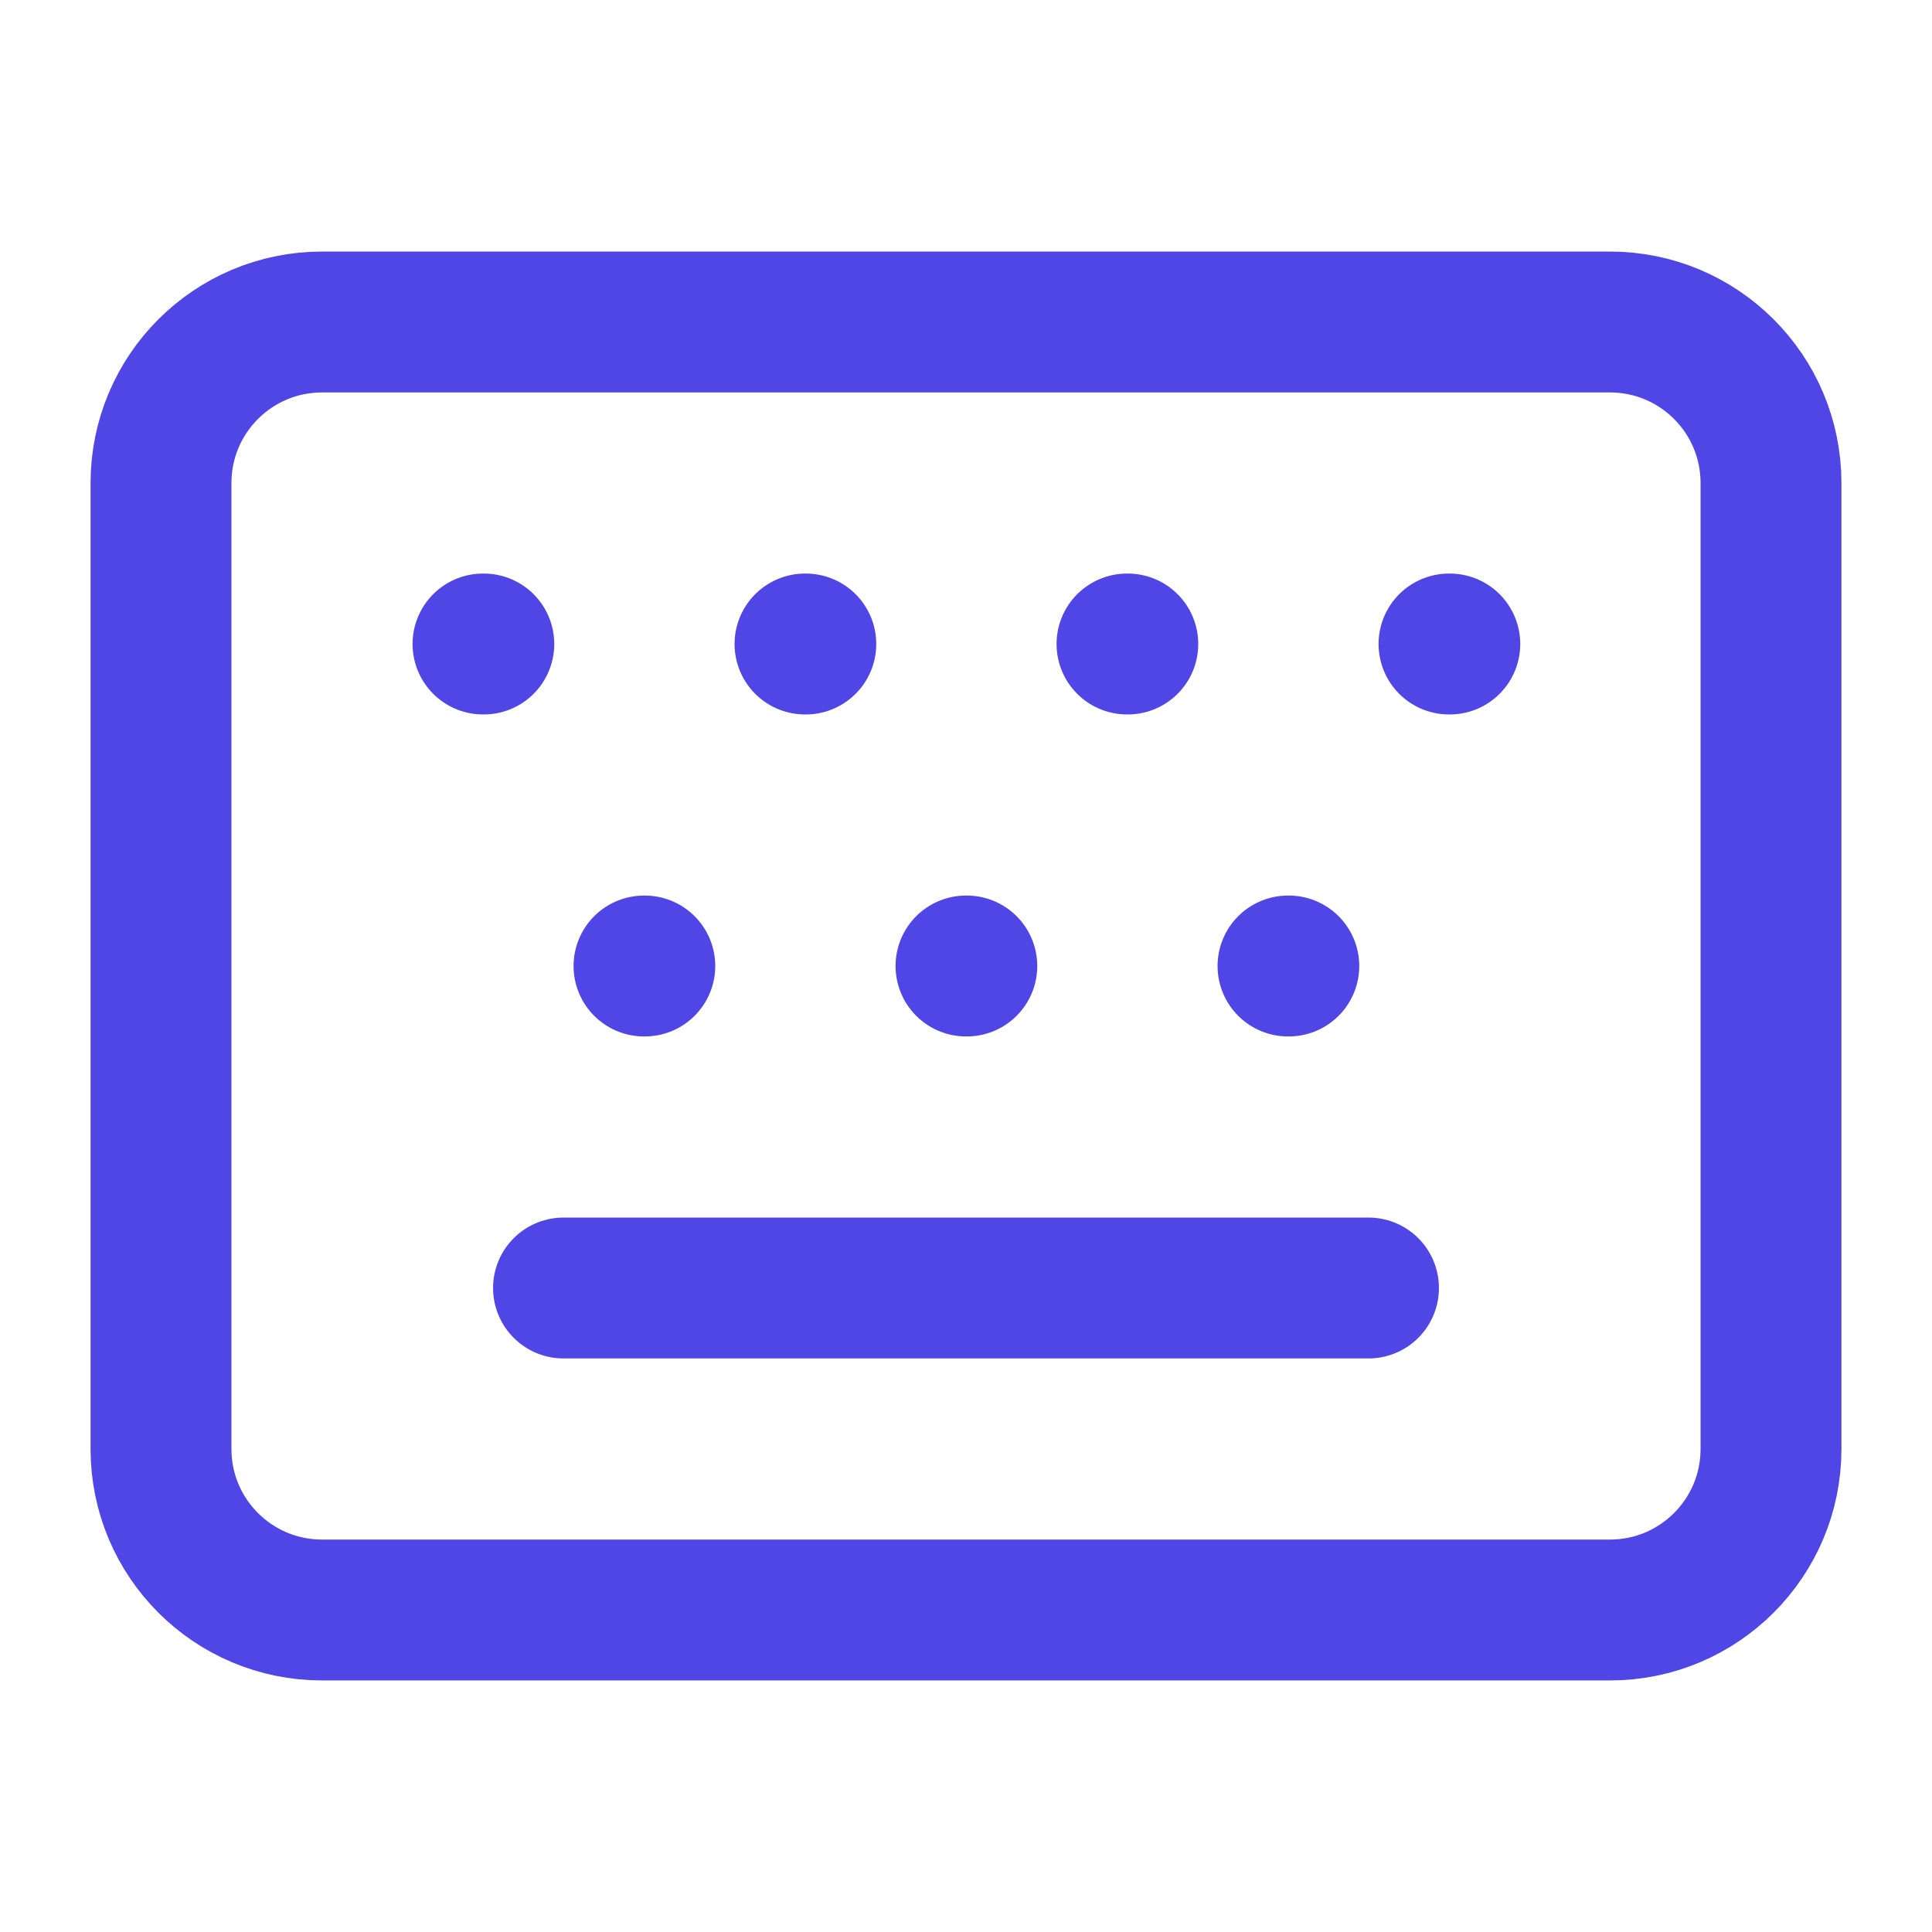
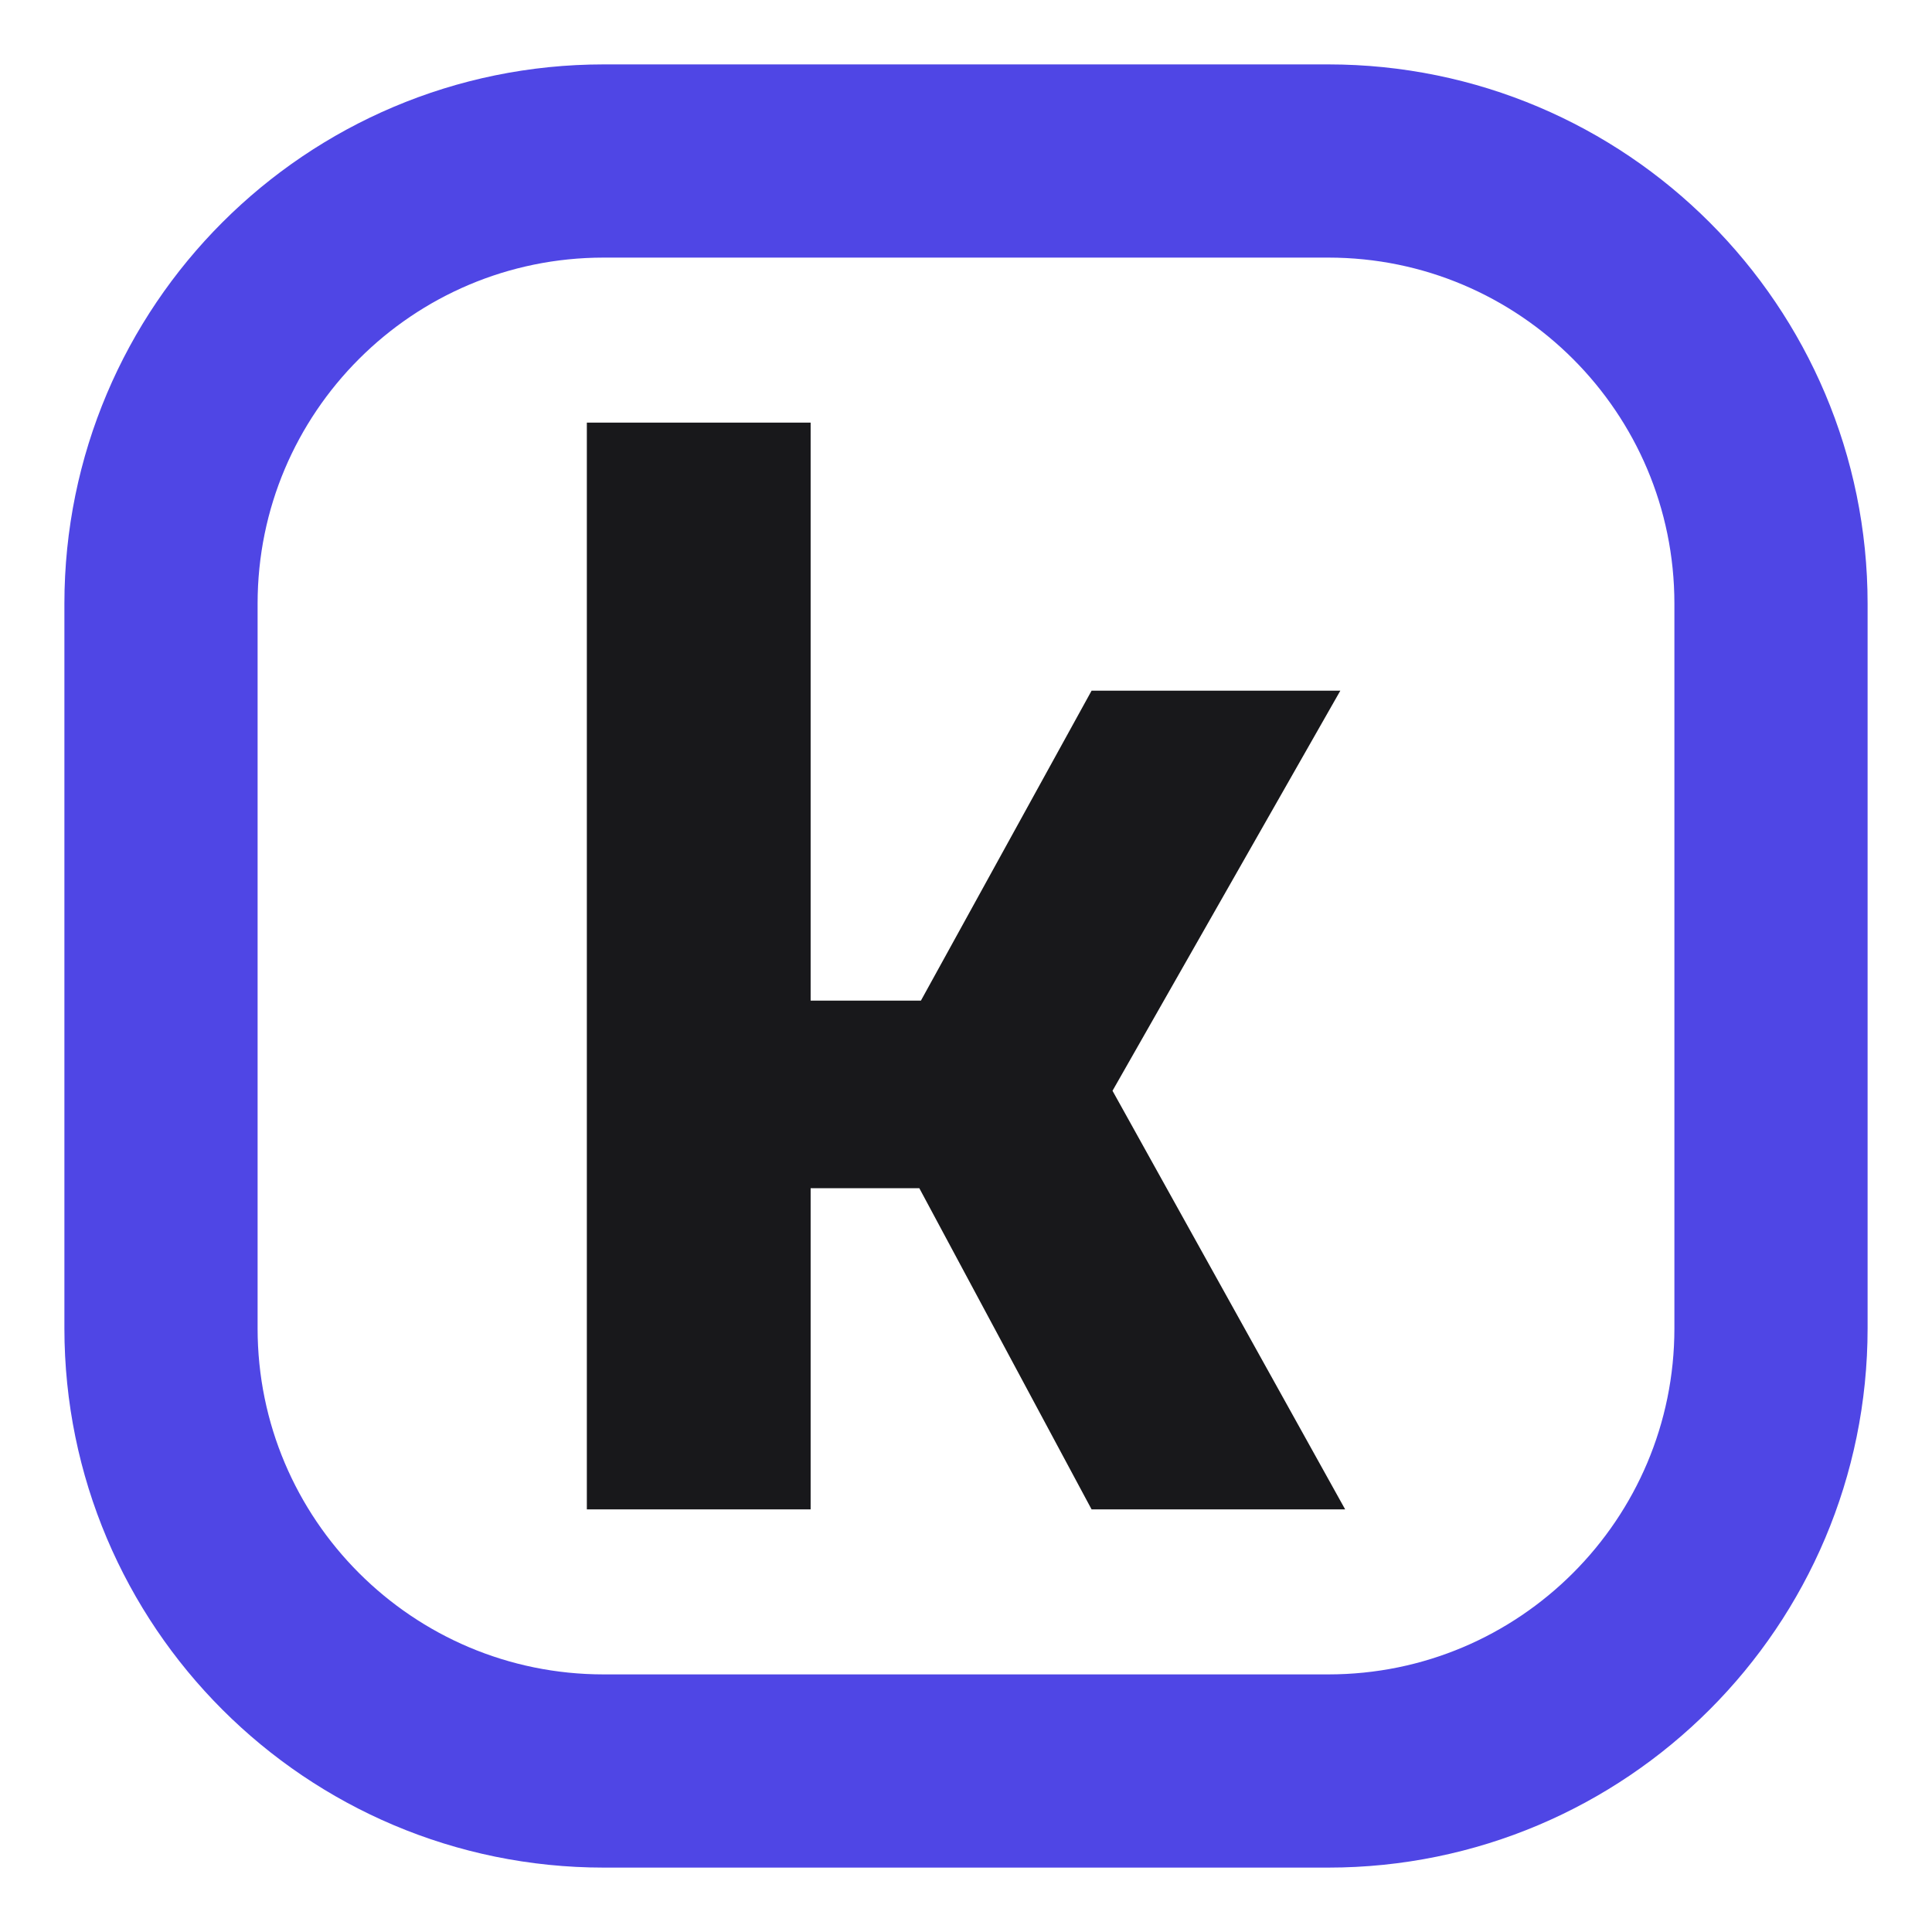
- <svg xmlns="http://www.w3.org/2000/svg" viewBox="0 0 24 24" fill="none" stroke="#4f46e5" stroke-width="1.75" stroke-linecap="round" stroke-linejoin="round">
-   <style>@media (prefers-color-scheme: dark) { svg { stroke: #818cf8 } }</style>
-   <path d="M10 8h.01" />
-   <path d="M12 12h.01" />
-   <path d="M14 8h.01" />
-   <path d="M16 12h.01" />
-   <path d="M18 8h.01" />
-   <path d="M6 8h.01" />
-   <path d="M7 16h10" />
-   <path d="M8 12h.01" />
-   <rect width="20" height="16" x="2" y="4" rx="2" />
+ <svg xmlns="http://www.w3.org/2000/svg" viewBox="0 0 24 24">
+   <style>rect { stroke: #4f46e5 } path { fill: #18181b } @media (prefers-color-scheme: dark) { rect { stroke: #818cf8 } path { fill: #f4f4f5 } }</style>
+   <rect x="2" y="2" width="20" height="20" rx="5.5" fill="none" stroke-width="2.4" />
+   <path d="M10.07 18.75L7.29 18.75L7.29 5.25L10.07 5.25L10.07 12.43L11.44 12.43L13.56 8.58L16.65 8.58L13.82 13.55L16.71 18.75L13.56 18.75L11.42 14.76L10.07 14.76L10.07 18.75Z" />
</svg>
